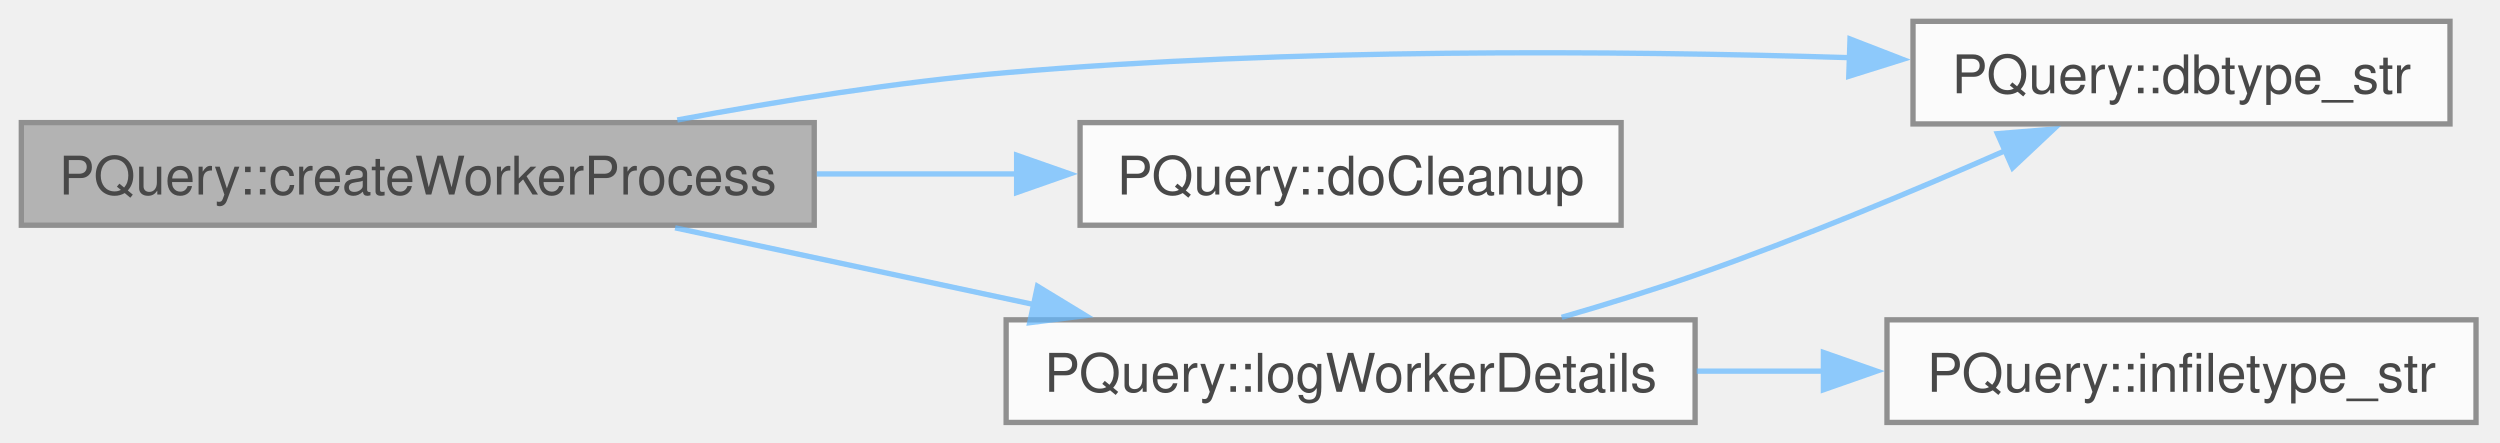
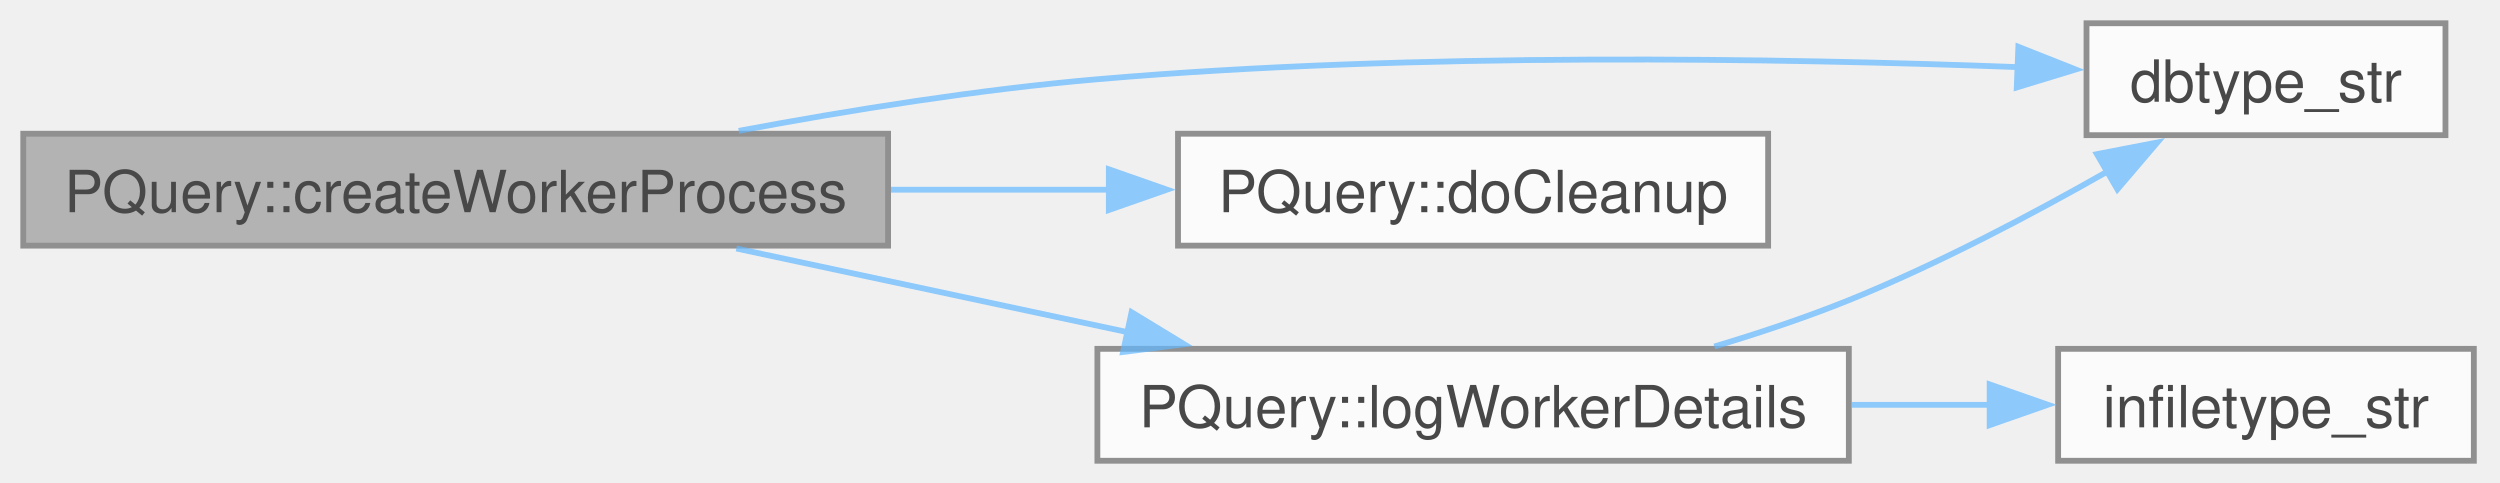
- <svg xmlns="http://www.w3.org/2000/svg" xmlns:xlink="http://www.w3.org/1999/xlink" width="469pt" height="83pt" viewBox="0.00 0.00 469.00 83.00">
+ <svg xmlns="http://www.w3.org/2000/svg" xmlns:xlink="http://www.w3.org/1999/xlink" width="430pt" height="83pt" viewBox="0.00 0.00 430.00 83.00">
  <svg id="main" version="1.1" xml:space="preserve">
    <style type="text/css">
.node, .edge {opacity: 0.7;}
.node.selected, .edge.selected {opacity: 1;}
.edge:hover path { stroke: red; }
.edge:hover polygon { stroke: red; fill: red; }
</style>
    <svg id="graph" class="graph">
      <g id="graph0" class="graph" transform="scale(1 1) rotate(0) translate(4 79.25)">
        <g id="Node000001" class="node">
          <g id="a_Node000001">
            <a xlink:title=" ">
              <polygon fill="#999999" stroke="#666666" points="148.75,-56.25 0,-56.25 0,-37 148.75,-37 148.75,-56.25" />
              <text xml:space="preserve" text-anchor="middle" x="74.38" y="-42.75" font-family="Helvetica,sans-Serif" font-size="10.00">PQuery::createWorkerProcess</text>
            </a>
          </g>
        </g>
        <g id="Node000002" class="node">
          <g id="a_Node000002">
-             <a xlink:href="class_p_query.html#a89e2b97a238687621ce94d4af211be11" target="_top" xlink:title=" ">
-               <polygon fill="white" stroke="#666666" points="455.62,-75.25 354.88,-75.25 354.88,-56 455.62,-56 455.62,-75.25" />
-               <text xml:space="preserve" text-anchor="middle" x="405.25" y="-61.75" font-family="Helvetica,sans-Serif" font-size="10.00">PQuery::dbtype_str</text>
+             <a xlink:href="h_common_8hpp.html#a32d324047b37077515c3122ebfc690fe" target="_top" xlink:title=" ">
+               <polygon fill="white" stroke="#666666" points="416.62,-75.25 354.88,-75.25 354.88,-56 416.62,-56 416.62,-75.25" />
+               <text xml:space="preserve" text-anchor="middle" x="385.75" y="-61.75" font-family="Helvetica,sans-Serif" font-size="10.00">dbtype_str</text>
            </a>
          </g>
        </g>
        <g id="edge1_Node000001_Node000002" class="edge">
          <g id="a_edge1_Node000001_Node000002">
            <a xlink:title=" ">
-               <path fill="none" stroke="#63b8ff" d="M123.06,-56.74C142.15,-60.31 164.4,-63.87 184.75,-65.62 238.07,-70.22 298.96,-69.78 343.05,-68.43" />
-               <polygon fill="#63b8ff" stroke="#63b8ff" points="343.06,-71.94 352.94,-68.11 342.83,-64.94 343.06,-71.94" />
+               <path fill="none" stroke="#63b8ff" d="M123.06,-56.74C142.15,-60.31 164.4,-63.87 184.75,-65.62 239.38,-70.33 302.71,-69.23 343.22,-67.7" />
+               <polygon fill="#63b8ff" stroke="#63b8ff" points="343.16,-71.2 353.01,-67.3 342.88,-64.21 343.16,-71.2" />
            </a>
          </g>
        </g>
        <g id="Node000003" class="node">
          <g id="a_Node000003">
            <a xlink:href="class_p_query.html#a929550f2f35fb00aecef2c62ed42b3ba" target="_top" xlink:title=" ">
              <polygon fill="white" stroke="#666666" points="300.12,-56.25 198.62,-56.25 198.62,-37 300.12,-37 300.12,-56.25" />
              <text xml:space="preserve" text-anchor="middle" x="249.38" y="-42.75" font-family="Helvetica,sans-Serif" font-size="10.00">PQuery::doCleanup</text>
            </a>
          </g>
        </g>
        <g id="edge2_Node000001_Node000003" class="edge">
          <g id="a_edge2_Node000001_Node000003">
            <a xlink:title=" ">
              <path fill="none" stroke="#63b8ff" d="M149.24,-46.62C161.77,-46.62 174.66,-46.62 186.83,-46.62" />
              <polygon fill="#63b8ff" stroke="#63b8ff" points="186.72,-50.13 196.72,-46.63 186.72,-43.13 186.72,-50.13" />
            </a>
          </g>
        </g>
        <g id="Node000004" class="node">
          <g id="a_Node000004">
            <a xlink:href="class_p_query.html#adaf5a1b855eae1fda26d66f52725a0f6" target="_top" xlink:title=" ">
              <polygon fill="white" stroke="#666666" points="314,-19.25 184.75,-19.25 184.75,0 314,0 314,-19.25" />
              <text xml:space="preserve" text-anchor="middle" x="249.38" y="-5.75" font-family="Helvetica,sans-Serif" font-size="10.00">PQuery::logWorkerDetails</text>
            </a>
          </g>
        </g>
        <g id="edge3_Node000001_Node000004" class="edge">
          <g id="a_edge3_Node000001_Node000004">
            <a xlink:title=" ">
              <path fill="none" stroke="#63b8ff" d="M122.65,-36.51C143.44,-32.07 168.06,-26.8 189.98,-22.11" />
              <polygon fill="#63b8ff" stroke="#63b8ff" points="190.63,-25.55 199.68,-20.04 189.17,-18.71 190.63,-25.55" />
            </a>
          </g>
        </g>
        <g id="edge4_Node000004_Node000002" class="edge">
          <g id="a_edge4_Node000004_Node000002">
            <a xlink:title=" ">
-               <path fill="none" stroke="#63b8ff" d="M288.97,-19.72C297.28,-22.13 305.98,-24.82 314,-27.62 333.8,-34.56 355.48,-43.64 372.62,-51.18" />
-               <polygon fill="#63b8ff" stroke="#63b8ff" points="370.72,-54.17 381.28,-55.03 373.56,-47.77 370.72,-54.17" />
+               <path fill="none" stroke="#63b8ff" d="M290.87,-19.65C298.65,-21.98 306.66,-24.66 314,-27.62 329.3,-33.81 345.57,-42.4 358.65,-49.85" />
+               <polygon fill="#63b8ff" stroke="#63b8ff" points="356.67,-52.74 367.07,-54.75 360.19,-46.69 356.67,-52.74" />
            </a>
          </g>
        </g>
        <g id="Node000005" class="node">
          <g id="a_Node000005">
-             <a xlink:href="class_p_query.html#aaf554933bcaae8d96624121e75bece2a" target="_top" xlink:title=" ">
-               <polygon fill="white" stroke="#666666" points="460.5,-19.25 350,-19.25 350,0 460.5,0 460.5,-19.25" />
-               <text xml:space="preserve" text-anchor="middle" x="405.25" y="-5.75" font-family="Helvetica,sans-Serif" font-size="10.00">PQuery::infiletype_str</text>
+             <a xlink:href="h_common_8hpp.html#a04c1b531a775513ad03532f7a1bd08da" target="_top" xlink:title=" ">
+               <polygon fill="white" stroke="#666666" points="421.5,-19.25 350,-19.25 350,0 421.5,0 421.5,-19.25" />
+               <text xml:space="preserve" text-anchor="middle" x="385.75" y="-5.75" font-family="Helvetica,sans-Serif" font-size="10.00">infiletype_str</text>
            </a>
          </g>
        </g>
        <g id="edge5_Node000004_Node000005" class="edge">
          <g id="a_edge5_Node000004_Node000005">
            <a xlink:title=" ">
-               <path fill="none" stroke="#63b8ff" d="M314.3,-9.62C322.17,-9.62 330.24,-9.62 338.15,-9.62" />
-               <polygon fill="#63b8ff" stroke="#63b8ff" points="338.07,-13.13 348.07,-9.63 338.07,-6.13 338.07,-13.13" />
+               <path fill="none" stroke="#63b8ff" d="M314.41,-9.62C322.49,-9.62 330.63,-9.62 338.37,-9.62" />
+               <polygon fill="#63b8ff" stroke="#63b8ff" points="338.22,-13.13 348.22,-9.63 338.22,-6.13 338.22,-13.13" />
            </a>
          </g>
        </g>
      </g>
    </svg>
  </svg>
  <style type="text/css">

[data-mouse-over-selected='false'] { opacity: 0.7; }
[data-mouse-over-selected='true']  { opacity: 1.0; }

</style>
</svg>
